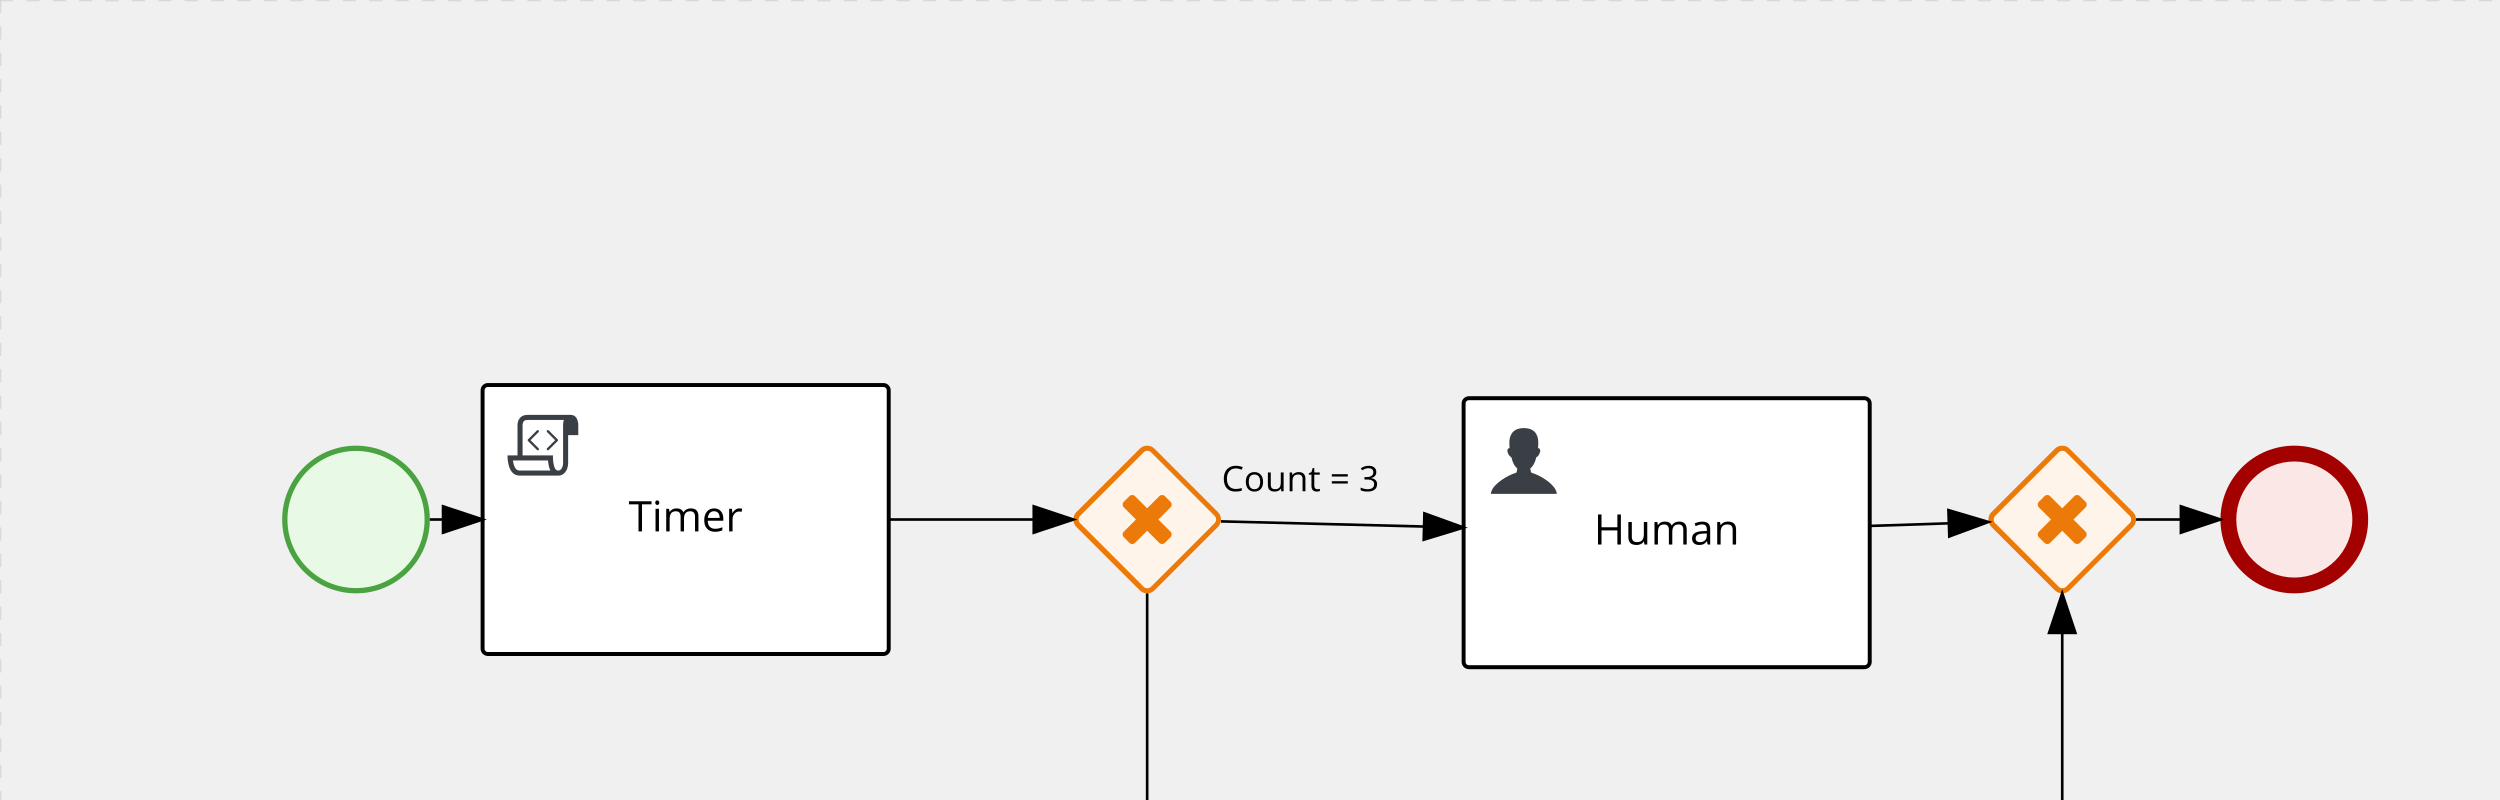
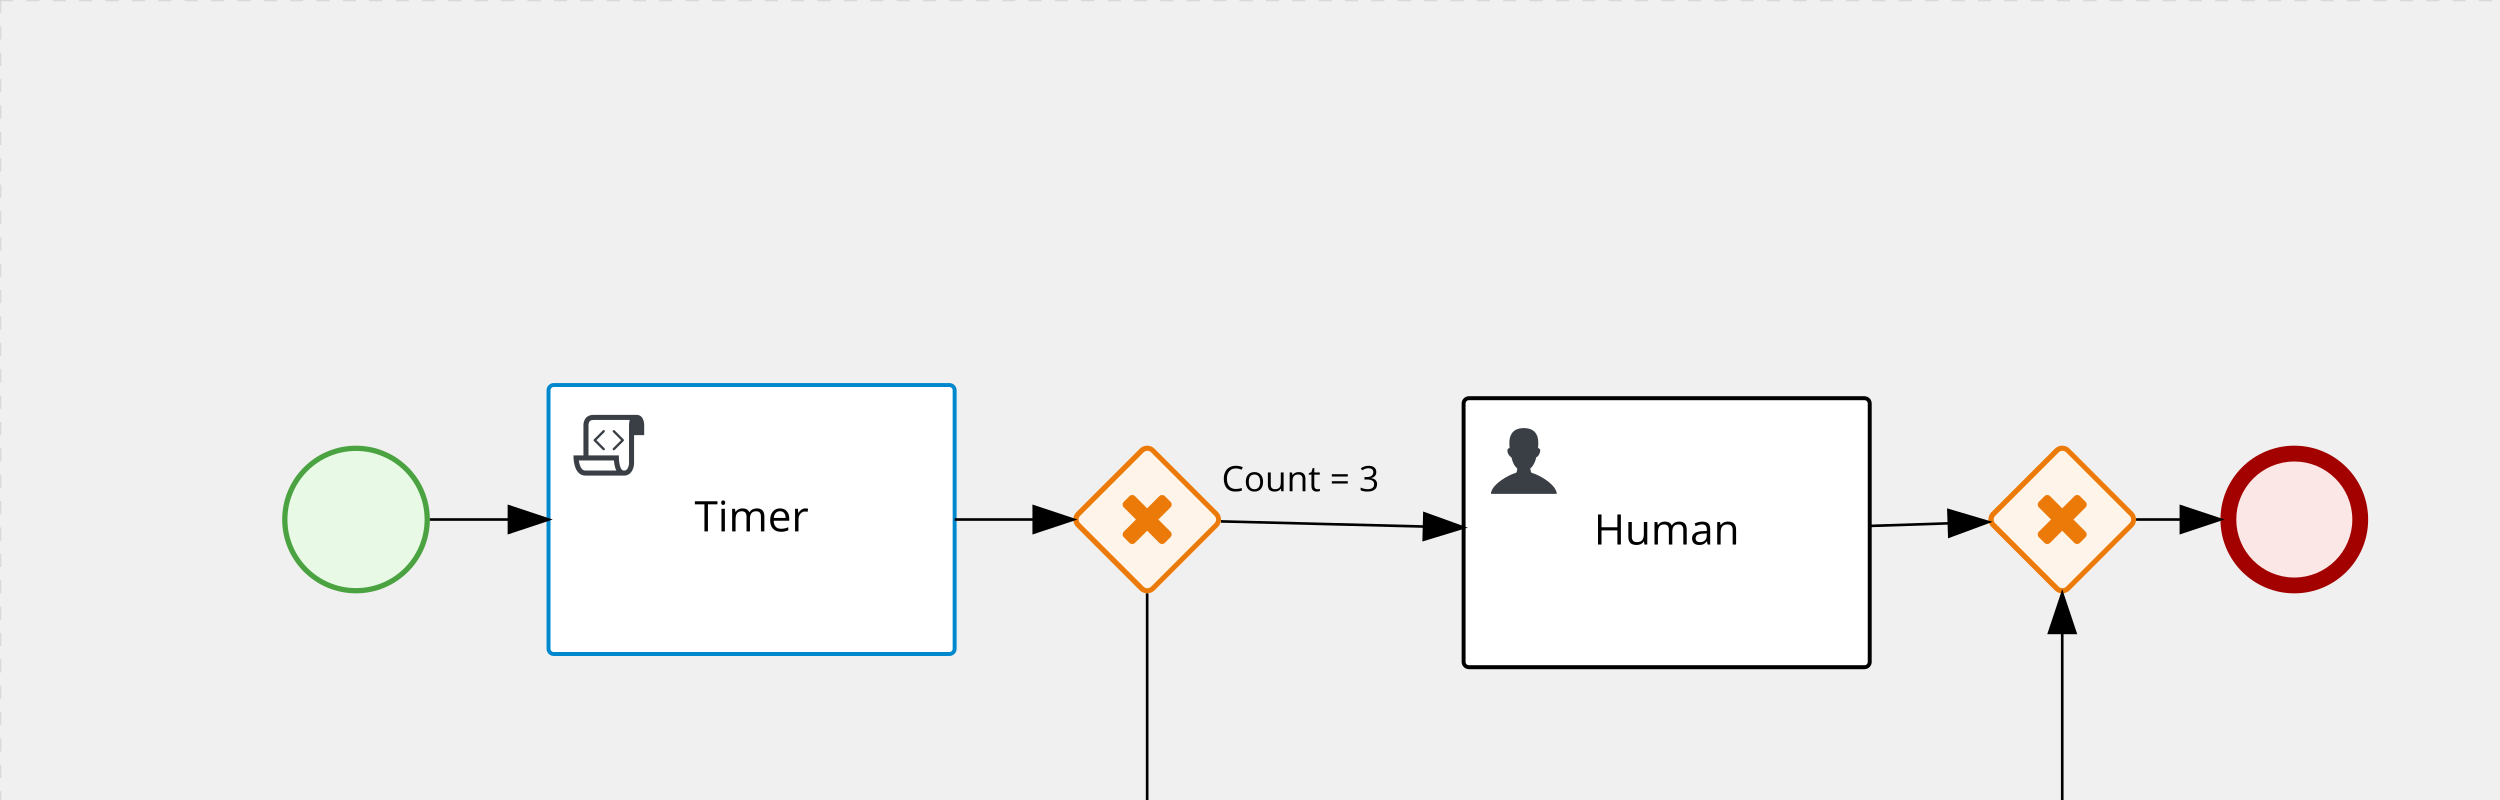
<svg xmlns="http://www.w3.org/2000/svg" version="1.1" width="948" height="303" viewBox="0 0 948 303">
  <defs />
  <g transform="matrix(1,0,0,1,0,0)">
    <g>
      <g>
        <g>
          <path fill="none" stroke="#d3d3d3" paint-order="fill stroke markers" d=" M 0 0 L 1200 0" stroke-miterlimit="10" stroke-opacity="0.8" stroke-dasharray="5" />
        </g>
        <g>
          <path fill="none" stroke="#d3d3d3" paint-order="fill stroke markers" d=" M 0 0 L 0 800" stroke-miterlimit="10" stroke-opacity="0.8" stroke-dasharray="5" />
        </g>
      </g>
      <g id="_0A4D916E-B444-44D3-A7B4-981F51C3AFCB" bpmn2nodeid="_0A4D916E-B444-44D3-A7B4-981F51C3AFCB" transform="matrix(1,0,0,1,842,169)">
        <g>
          <path fill="none" stroke="none" />
        </g>
        <g transform="matrix(0.125,0,0,0.125,0,0)">
          <g transform="matrix(1,0,0,1,0,0)">
            <path fill="#fce7e7" stroke="none" id="_0A4D916E-B444-44D3-A7B4-981F51C3AFCB?shapeType=BACKGROUND" paint-order="stroke fill markers" d=" M 0 0 M 444 224 C 444 263.9 434.2 300.8 414.4 334.5 C 394.7 368.2 368 394.9 334.4 414.5 C 300.8 434.1 263.9 444 224 444 C 184.1 444 147.2 434.2 113.5 414.4 C 79.8 394.7 53.1 368 33.5 334.4 C 13.9 300.8 4 263.9 4 224 C 4 184.1 13.8 147.2 33.6 113.5 C 53.4 79.8 80.1 53.1 113.6 33.5 C 147.1 13.9 184.1 4 224 4 C 263.9 4 300.8 13.8 334.5 33.6 C 368.2 53.4 394.9 80.1 414.5 113.6 C 434.1 147.1 444 184.1 444 224 Z" />
          </g>
          <g>
            <g transform="matrix(1,0,0,1,0,0)">
              <g transform="matrix(1,0,0,1,0,0)">
                <path fill="rgb(163,0,0)" stroke="none" id="_0A4D916E-B444-44D3-A7B4-981F51C3AFCB?shapeType=BORDER&amp;renderType=FILL" paint-order="stroke fill markers" d=" M 0 0 M 224 0 C 100.3 0 0 100.3 0 224 C 0 347.7 100.3 448 224 448 C 347.7 448 448 347.7 448 224 C 448 100.3 347.7 0 224 0 Z M 0 0 M 224 400 C 126.8 400 48 321.2 48 224 C 48 126.8 126.8 48 224 48 C 321.2 48 400 126.8 400 224 C 400 321.2 321.2 400 224 400 Z" />
              </g>
            </g>
          </g>
        </g>
        <g transform="matrix(1,0,0,1,28,61)" />
      </g>
      <g transform="matrix(1,0,0,1,842,169)" />
      <g id="_C8AF766C-37F9-466F-9A3F-6CB3F69DD10C" bpmn2nodeid="_C8AF766C-37F9-466F-9A3F-6CB3F69DD10C" transform="matrix(1,0,0,1,754,169)">
        <g>
          <path fill="none" stroke="none" />
        </g>
        <g transform="matrix(0.125,0,0,0.125,0,0)">
          <g transform="matrix(1,0,0,1,0,0)">
            <path fill="#fef4ea" stroke="none" id="_C8AF766C-37F9-466F-9A3F-6CB3F69DD10C?shapeType=BACKGROUND" paint-order="stroke fill markers" d=" M 0 0 M 224.4 4.3 C 216.4 4.3 208.4 7.3 202.3 13.4 L 13.5 202.2 C 1.3 214.4 1.3 234.2 13.5 246.4 L 202.2 435.1 C 208.3 441.2 216.4 444.2 224.3 444.2 C 232.2 444.2 240.3 441.2 246.4 435.1 L 435.1 246.4 C 447.3 234.2 447.3 214.4 435.1 202.2 L 246.5 13.4 C 240.4 7.3 232.4 4.3 224.4 4.3 L 224.4 4.3 Z" />
          </g>
          <g>
            <g transform="matrix(1,0,0,1,0,0)">
              <g transform="matrix(1,0,0,1,0,0)">
                <path fill="rgb(236,122,8)" stroke="none" id="_C8AF766C-37F9-466F-9A3F-6CB3F69DD10C?shapeType=BORDER&amp;renderType=FILL" paint-order="stroke fill markers" d=" M 0 0 M 20.8 212.7 L 213.3 20.2 C 219.6 13.9 229.7 13.9 235.9 20.2 L 428.4 212.7 C 434.7 219 434.7 229.1 428.4 235.3 L 235.9 427.8 C 229.6 434.1 219.5 434.1 213.3 427.8 L 20.8 235.3 C 14.5 229.1 14.5 218.9 20.8 212.7 L 20.8 212.7 Z M 0 0 M 0 224 C 0 232.1 3.1 240.3 9.3 246.5 L 201.5 438.7 C 213.9 451.1 234.1 451.1 246.5 438.7 L 438.7 246.5 C 444.9 240.3 448 232.1 448 224 C 448 215.9 444.9 207.7 438.7 201.5 L 246.5 9.3 C 234.1 -3.1 213.9 -3.1 201.5 9.3 L 9.3 201.5 C 3.1 207.7 0 215.9 0 224 L 0 224 Z" />
              </g>
            </g>
          </g>
          <g>
            <g transform="matrix(1,0,0,1,0,0)">
              <g transform="matrix(1,0,0,1,0,0)">
                <path fill="#ec7a08" stroke="none" id="_C8AF766C-37F9-466F-9A3F-6CB3F69DD10Cundefined" paint-order="stroke fill markers" d=" M 0 0 M 298.2 269.2 C 298.2 272.6 297.1 275.3 294.7 277.7 L 277.7 294.7 C 275.3 297.1 272.6 298.2 269.2 298.2 C 265.8 298.2 263.1 297.1 260.7 294.7 L 224 258 L 187.2 294.8 C 184.8 297.2 182.1 298.3 178.7 298.3 C 175.3 298.3 172.6 297.2 170.2 294.8 L 153.2 277.8 C 150.8 275.4 149.7 272.7 149.7 269.3 C 149.7 265.9 150.8 263.2 153.2 260.8 L 190 224 L 153.2 187.2 C 150.8 184.8 149.7 182 149.7 178.7 C 149.7 175.3 150.8 172.5 153.2 170.2 L 170.2 153.2 C 172.6 150.8 175.3 149.7 178.7 149.7 C 182.1 149.7 184.8 150.8 187.2 153.2 L 224 190 L 260.8 153.2 C 263.2 150.8 265.9 149.7 269.3 149.7 C 272.7 149.7 275.4 150.8 277.8 153.2 L 294.8 170.2 C 297.2 172.5 298.3 175.3 298.3 178.7 C 298.3 182 297.2 184.8 294.8 187.2 L 258 224 L 294.8 260.8 C 297.1 263.1 298.2 265.9 298.2 269.2 Z" />
              </g>
            </g>
          </g>
        </g>
        <g transform="matrix(1,0,0,1,28,61)" />
      </g>
      <g id="_563275F6-727F-44EB-A62C-A6BB613443BA" bpmn2nodeid="_563275F6-727F-44EB-A62C-A6BB613443BA">
        <g>
          <path fill="none" stroke="rgb(0,0,0)" paint-order="fill stroke markers" d=" M 810 197 L 827 197" stroke-miterlimit="10" stroke-dasharray="" />
        </g>
        <g transform="matrix(1,0,0,1,810,197)" />
        <g transform="matrix(6.123233995736766e-17,1,-1,6.123233995736766e-17,842,192)">
          <path fill="rgb(0,0,0)" stroke="rgb(0,0,0)" paint-order="fill stroke markers" d=" M 10 15 L 0 15 L 5 0 Z" stroke-miterlimit="10" stroke-dasharray="" />
        </g>
        <g transform="matrix(1,0,0,1,810,187)" />
      </g>
      <g transform="matrix(1,0,0,1,754,169)" />
      <g id="_E299A30B-6C6D-4E5D-A2A0-FEDC095C436D" bpmn2nodeid="_E299A30B-6C6D-4E5D-A2A0-FEDC095C436D" transform="matrix(1,0,0,1,107,169)">
        <g>
          <path fill="none" stroke="none" />
        </g>
        <g transform="matrix(0.125,0,0,0.125,0,0)">
          <g transform="matrix(1,0,0,1,0,0)">
            <path fill="#e8fae6" stroke="none" id="_E299A30B-6C6D-4E5D-A2A0-FEDC095C436D?shapeType=BACKGROUND" paint-order="stroke fill markers" d=" M 0 0 M 444 224 C 444 263.9 434.2 300.8 414.4 334.5 C 394.7 368.2 368 394.9 334.4 414.5 C 300.8 434.1 263.9 444 224 444 C 184.1 444 147.2 434.2 113.5 414.4 C 79.8 394.7 53.1 368 33.5 334.4 C 13.9 300.8 4 263.9 4 224 C 4 184.1 13.8 147.2 33.6 113.5 C 53.4 79.8 80.1 53.1 113.6 33.5 C 147.1 13.9 184.1 4 224 4 C 263.9 4 300.8 13.8 334.5 33.6 C 368.2 53.4 394.9 80.1 414.5 113.6 C 434.1 147.1 444 184.1 444 224 Z" />
          </g>
          <g>
            <g transform="matrix(1,0,0,1,0,0)">
              <g transform="matrix(1,0,0,1,0,0)">
                <path fill="rgb(74,162,65)" stroke="none" id="_E299A30B-6C6D-4E5D-A2A0-FEDC095C436D?shapeType=BORDER&amp;renderType=FILL" paint-order="stroke fill markers" d=" M 0 0 M 224 0 C 100.3 0 0 100.3 0 224 C 0 347.7 100.3 448 224 448 C 347.7 448 448 347.7 448 224 C 448 100.3 347.7 0 224 0 Z M 0 0 M 224 432 C 109.1 432 16 338.9 16 224 C 16 109.1 109.1 16 224 16 C 338.9 16 432 109.1 432 224 C 432 338.9 338.9 432 224 432 Z" />
              </g>
            </g>
          </g>
        </g>
        <g transform="matrix(1,0,0,1,28,61)" />
      </g>
      <g transform="matrix(1,0,0,1,107,169)" />
-       <g id="_4B830A83-3BA5-4A3C-B247-E1B0C2E3FE20" bpmn2nodeid="_4B830A83-3BA5-4A3C-B247-E1B0C2E3FE20" transform="matrix(1,0,0,1,183,146)">
-         <g>
-           <path fill="none" stroke="none" />
-         </g>
-         <g transform="matrix(1,0,0,1,0,0)">
-           <path fill="#ffffff" stroke="none" id="_4B830A83-3BA5-4A3C-B247-E1B0C2E3FE20?shapeType=BACKGROUND" paint-order="stroke fill markers" d=" M 2 0 L 152 0 L 152 0 A 2 2 0 0 1 154 2 L 154 100 L 154 100 A 2 2 0 0 1 152 102 L 2 102 L 2 102 A 2 2 0 0 1 0 100 L 0 2 L 0 2 A 2 2 0 0 1 2 0 Z" />
-         </g>
-         <g transform="matrix(1,0,0,1,0,0)">
-           <path fill="none" stroke="rgb(0,0,0)" id="_4B830A83-3BA5-4A3C-B247-E1B0C2E3FE20?shapeType=BORDER&amp;renderType=STROKE" paint-order="fill stroke markers" d=" M 2 0 L 152 0 L 152 0 A 2 2 0 0 1 154 2 L 154 100 L 154 100 A 2 2 0 0 1 152 102 L 2 102 L 2 102 A 2 2 0 0 1 0 100 L 0 2 L 0 2 A 2 2 0 0 1 2 0 Z" stroke-miterlimit="10" stroke-width="1.5" stroke-dasharray="" />
-         </g>
-         <g>
-           <g transform="matrix(0.06,0,0,0.06,9.4,9.4)">
-             <g transform="matrix(1,0,0,1,0,0)">
-               <path fill="#393f44" stroke="none" id="_4B830A83-3BA5-4A3C-B247-E1B0C2E3FE20undefined" paint-order="stroke fill markers" d=" M 0 0 M 197.3 130.2 C 194.4 127.3 189.6 127.3 186.7 130.2 L 130.2 186.7 C 127.3 189.6 127.3 194.4 130.2 197.3 L 186.7 253.8 C 188.1 255.3 190.1 256 192 256 C 193.9 256 195.9 255.3 197.3 253.7 C 200.2 250.8 200.2 246 197.3 243.1 L 146.2 192 L 197.3 140.8 C 200.2 137.9 200.2 133.1 197.3 130.2 Z" />
-             </g>
-             <g transform="matrix(1,0,0,1,0,0)">
-               <path fill="#393f44" stroke="none" id="_4B830A83-3BA5-4A3C-B247-E1B0C2E3FE20undefined" paint-order="stroke fill markers" d=" M 0 0 M 261.3 130.2 C 258.4 127.3 253.6 127.3 250.7 130.2 C 247.8 133.1 247.8 137.9 250.7 140.8 L 301.8 191.9 L 250.7 243 C 247.8 245.9 247.8 250.7 250.7 253.6 C 252.1 255.3 254.1 256 256 256 C 257.9 256 259.9 255.3 261.3 253.8 L 317.8 197.3 C 320.7 194.4 320.7 189.6 317.8 186.7 L 261.3 130.2 Z" />
-             </g>
-             <g transform="matrix(1,0,0,1,0,0)">
-               <path fill="#393f44" stroke="none" id="_4B830A83-3BA5-4A3C-B247-E1B0C2E3FE20undefined" paint-order="stroke fill markers" d=" M 0 0 M 400 32 C 400 32 152.8 32 128 32 C 62 32 64 96 64 96 L 64 288 L 1 288 C 1 288 -4 416 78 416 L 320 416 C 368 416 384 368 384 336 C 384 314.2 384 224.4 384 160 L 448 160 L 448 96 C 448 96 449 32 400 32 Z M 0 0 M 78 383.9 C 68.5 383.9 61.6 381.1 55.5 374.9 C 43.4 362.4 37.5 339.6 34.9 320 L 256.9 320 C 257.1 322.7 257.3 325.4 257.6 328.2 C 260 351.6 264.7 370.1 271.9 383.9 L 78 383.9 L 78 383.9 Z M 0 0 M 352 336 C 352 345.9 349.6 360.3 342.9 371 C 337.2 380.1 330.4 384 320 384 C 285 384 288 288 288 288 L 96 288 L 96 96 L 96 95.9 L 96 95.1 C 96 90.6 97.6 78.3 104.7 71.2 C 106.5 69.4 111.9 64 128 64 L 356.5 64 C 354.4 72.8 352.8 81.8 352.2 89.9 C 352.2 90.5 352.1 91.1 352.1 91.7 C 352.1 92 352.1 92.3 352.1 92.6 C 352 94.8 352 96 352 96 L 352 160 L 352 336 Z" />
-             </g>
-           </g>
-         </g>
-         <g transform="matrix(1,0,0,1,55.35547,43.5)">
-           <text fill="#000000" stroke="none" font-family="Open Sans" font-size="12pt" font-style="normal" font-weight="normal" text-decoration="normal" x="21.645" y="12" text-anchor="middle" dominant-baseline="alphabetic">Timer</text>
-         </g>
-       </g>
-       <g id="_F40A61C0-8D17-41C1-94B7-A3AEB51B61C3" bpmn2nodeid="_F40A61C0-8D17-41C1-94B7-A3AEB51B61C3">
-         <g>
-           <path fill="none" stroke="#000000" paint-order="fill stroke markers" d=" M 163 197 L 168 197" stroke-miterlimit="10" stroke-dasharray="" />
-         </g>
-         <g transform="matrix(1,0,0,1,163,197)" />
-         <g transform="matrix(6.123233995736766e-17,1,-1,6.123233995736766e-17,183,192)">
-           <path fill="#000000" stroke="#000000" paint-order="fill stroke markers" d=" M 10 15 L 0 15 L 5 0 Z" stroke-miterlimit="10" stroke-dasharray="" />
-         </g>
-         <g transform="matrix(1,0,0,1,163,187)" />
-       </g>
      <g id="_167C8808-A84B-4958-8021-0FD3763A5BA5" bpmn2nodeid="_167C8808-A84B-4958-8021-0FD3763A5BA5" transform="matrix(1,0,0,1,407,169)">
        <g>
          <path fill="none" stroke="none" />
        </g>
        <g transform="matrix(0.125,0,0,0.125,0,0)">
          <g transform="matrix(1,0,0,1,0,0)">
            <path fill="#fef4ea" stroke="none" id="_167C8808-A84B-4958-8021-0FD3763A5BA5?shapeType=BACKGROUND" paint-order="stroke fill markers" d=" M 0 0 M 224.4 4.3 C 216.4 4.3 208.4 7.3 202.3 13.4 L 13.5 202.2 C 1.3 214.4 1.3 234.2 13.5 246.4 L 202.2 435.1 C 208.3 441.2 216.4 444.2 224.3 444.2 C 232.2 444.2 240.3 441.2 246.4 435.1 L 435.1 246.4 C 447.3 234.2 447.3 214.4 435.1 202.2 L 246.5 13.4 C 240.4 7.3 232.4 4.3 224.4 4.3 L 224.4 4.3 Z" />
          </g>
          <g>
            <g transform="matrix(1,0,0,1,0,0)">
              <g transform="matrix(1,0,0,1,0,0)">
                <path fill="rgb(236,122,8)" stroke="none" id="_167C8808-A84B-4958-8021-0FD3763A5BA5?shapeType=BORDER&amp;renderType=FILL" paint-order="stroke fill markers" d=" M 0 0 M 20.8 212.7 L 213.3 20.2 C 219.6 13.9 229.7 13.9 235.9 20.2 L 428.4 212.7 C 434.7 219 434.7 229.1 428.4 235.3 L 235.9 427.8 C 229.6 434.1 219.5 434.1 213.3 427.8 L 20.8 235.3 C 14.5 229.1 14.5 218.9 20.8 212.7 L 20.8 212.7 Z M 0 0 M 0 224 C 0 232.1 3.1 240.3 9.3 246.5 L 201.5 438.7 C 213.9 451.1 234.1 451.1 246.5 438.7 L 438.7 246.5 C 444.9 240.3 448 232.1 448 224 C 448 215.9 444.9 207.7 438.7 201.5 L 246.5 9.3 C 234.1 -3.1 213.9 -3.1 201.5 9.3 L 9.3 201.5 C 3.1 207.7 0 215.9 0 224 L 0 224 Z" />
              </g>
            </g>
          </g>
          <g>
            <g transform="matrix(1,0,0,1,0,0)">
              <g transform="matrix(1,0,0,1,0,0)">
                <path fill="#ec7a08" stroke="none" id="_167C8808-A84B-4958-8021-0FD3763A5BA5undefined" paint-order="stroke fill markers" d=" M 0 0 M 298.2 269.2 C 298.2 272.6 297.1 275.3 294.7 277.7 L 277.7 294.7 C 275.3 297.1 272.6 298.2 269.2 298.2 C 265.8 298.2 263.1 297.1 260.7 294.7 L 224 258 L 187.2 294.8 C 184.8 297.2 182.1 298.3 178.7 298.3 C 175.3 298.3 172.6 297.2 170.2 294.8 L 153.2 277.8 C 150.8 275.4 149.7 272.7 149.7 269.3 C 149.7 265.9 150.8 263.2 153.2 260.8 L 190 224 L 153.2 187.2 C 150.8 184.8 149.7 182 149.7 178.7 C 149.7 175.3 150.8 172.5 153.2 170.2 L 170.2 153.2 C 172.6 150.8 175.3 149.7 178.7 149.7 C 182.1 149.7 184.8 150.8 187.2 153.2 L 224 190 L 260.8 153.2 C 263.2 150.8 265.9 149.7 269.3 149.7 C 272.7 149.7 275.4 150.8 277.8 153.2 L 294.8 170.2 C 297.2 172.5 298.3 175.3 298.3 178.7 C 298.3 182 297.2 184.8 294.8 187.2 L 258 224 L 294.8 260.8 C 297.1 263.1 298.2 265.9 298.2 269.2 Z" />
              </g>
            </g>
          </g>
        </g>
        <g transform="matrix(1,0,0,1,28,61)" />
      </g>
-       <g id="_55D6E824-7419-4A8D-B3CB-F5CDE934791C" bpmn2nodeid="_55D6E824-7419-4A8D-B3CB-F5CDE934791C">
-         <g>
-           <path fill="none" stroke="rgb(0,0,0)" paint-order="fill stroke markers" d=" M 337 197 L 392 197" stroke-miterlimit="10" stroke-dasharray="" />
-         </g>
-         <g transform="matrix(1,0,0,1,337,197)" />
-         <g transform="matrix(6.123233995736766e-17,1,-1,6.123233995736766e-17,407,192)">
-           <path fill="rgb(0,0,0)" stroke="rgb(0,0,0)" paint-order="fill stroke markers" d=" M 10 15 L 0 15 L 5 0 Z" stroke-miterlimit="10" stroke-dasharray="" />
-         </g>
-         <g transform="matrix(1,0,0,1,337,187)" />
-       </g>
      <g transform="matrix(1,0,0,1,407,169)" />
-       <g transform="matrix(1,0,0,1,183,146)" />
      <g id="_E3FE05A1-B1CD-47E3-BD91-8BB49B74353B" bpmn2nodeid="_E3FE05A1-B1CD-47E3-BD91-8BB49B74353B">
        <g>
          <path fill="none" stroke="rgb(0,0,0)" paint-order="fill stroke markers" d=" M 435 225 L 435 344 L 782 344 L 782 240" stroke-miterlimit="10" stroke-dasharray="" />
        </g>
        <g transform="matrix(1,0,0,1,435,225)" />
        <g transform="matrix(1,0,0,1,777,225)">
          <path fill="rgb(0,0,0)" stroke="rgb(0,0,0)" paint-order="fill stroke markers" d=" M 10 15 L 0 15 L 5 0 Z" stroke-miterlimit="10" stroke-dasharray="" />
        </g>
        <g transform="matrix(1,0,0,1,445,284.5)" />
      </g>
      <g id="_B8E0E822-66BF-480A-8F2B-CA2A947E7D24" bpmn2nodeid="_B8E0E822-66BF-480A-8F2B-CA2A947E7D24" transform="matrix(1,0,0,1,555,151)">
        <g>
          <path fill="none" stroke="none" />
        </g>
        <g transform="matrix(1,0,0,1,0,0)">
          <path fill="#ffffff" stroke="none" id="_B8E0E822-66BF-480A-8F2B-CA2A947E7D24?shapeType=BACKGROUND" paint-order="stroke fill markers" d=" M 2 0 L 152 0 L 152 0 A 2 2 0 0 1 154 2 L 154 100 L 154 100 A 2 2 0 0 1 152 102 L 2 102 L 2 102 A 2 2 0 0 1 0 100 L 0 2 L 0 2 A 2 2 0 0 1 2 0 Z" />
        </g>
        <g transform="matrix(1,0,0,1,0,0)">
          <path fill="none" stroke="rgb(0,0,0)" id="_B8E0E822-66BF-480A-8F2B-CA2A947E7D24?shapeType=BORDER&amp;renderType=STROKE" paint-order="fill stroke markers" d=" M 2 0 L 152 0 L 152 0 A 2 2 0 0 1 154 2 L 154 100 L 154 100 A 2 2 0 0 1 152 102 L 2 102 L 2 102 A 2 2 0 0 1 0 100 L 0 2 L 0 2 A 2 2 0 0 1 2 0 Z" stroke-miterlimit="10" stroke-width="1.5" stroke-dasharray="" />
        </g>
        <g>
          <g transform="matrix(0.06,0,0,0.06,9.4,9.4)">
            <g transform="matrix(1,0,0,1,0,0)">
              <path fill="#393f44" stroke="none" id="_B8E0E822-66BF-480A-8F2B-CA2A947E7D24undefined" paint-order="stroke fill markers" d=" M 0 0 M 16 445.21 C 16 440.869 18.784 431.129 22.001 424.217 C 35.768 394.64 77.283 359.28 129 333.084 C 144.516 325.224 157.347 319.964 167.807 317.174 C 171.932 316.074 175.729 314.414 176.525 313.363 C 178.894 310.234 180.914 302.908 181.727 294.5 L 182.5 286.5 L 178.507 283.455 C 166.303 274.146 154.284 251.678 148.04 226.5 C 145.611 216.707 145.056 215.462 142.984 215.158 C 141.703 214.97 138.083 212.243 134.939 209.099 C 123.233 197.393 116.891 177.376 121.44 166.49 C 123.002 162.751 128.155 159.01 131.75 159.004 C 134.448 159 134.471 158.603 132.914 138.788 C 130.927 113.496 134.279 92.265 143.132 74.076 C 152.232 55.38 167.569 42.882 189.049 36.66 C 210.203 30.532 237.797 30.532 258.951 36.66 C 300.042 48.563 318.958 83.806 314.955 141 C 314.32 150.075 313.624 157.788 313.409 158.14 C 313.194 158.493 314.575 159.073 316.479 159.43 C 328.929 161.766 330.986 177.018 321.496 196.621 C 316.903 206.109 309.357 214.508 304.817 215.185 C 303.023 215.453 302.293 217.146 299.943 226.5 C 296.659 239.567 294.474 245.305 287.948 257.995 C 282.491 268.606 273.035 281.109 268.108 284.229 L 264.871 286.278 L 265.518 292.889 C 266.345 301.33 268.639 309.871 270.877 312.837 C 272.067 314.415 275.002 315.79 280.063 317.139 C 291.069 320.075 303.617 325.274 321 334.102 C 369.815 358.891 410.848 393.758 425.032 422.5 C 429.07 430.682 432 440.232 432 445.21 L 432 448 L 224 448 L 16 448 L 16 445.21 Z" />
            </g>
          </g>
        </g>
        <g transform="matrix(1,0,0,1,4.04,13.68)">
          <g transform="matrix(0.04,0,0,0.04,63.36,69.12)">
            <g transform="matrix(1,0,0,1,0,0)">
              <path fill="none" stroke="none" />
            </g>
            <g transform="matrix(1,0,0,1,0,0)">
              <path fill="none" stroke="none" />
            </g>
          </g>
        </g>
        <g transform="matrix(1,0,0,1,49.38672,43.5)">
          <text fill="#000000" stroke="none" font-family="Open Sans" font-size="12pt" font-style="normal" font-weight="normal" text-decoration="normal" x="27.613" y="12" text-anchor="middle" dominant-baseline="alphabetic">Human</text>
        </g>
      </g>
      <g id="_DB83BBC9-C929-4D06-A0F1-E37E209A4AD9" bpmn2nodeid="_DB83BBC9-C929-4D06-A0F1-E37E209A4AD9">
        <g>
          <path fill="none" stroke="rgb(0,0,0)" paint-order="fill stroke markers" d=" M 463 197.711 L 540.005 199.665" stroke-miterlimit="10" stroke-dasharray="" />
        </g>
        <g transform="matrix(1,0,0,1,463,197.7107)" />
        <g transform="matrix(-0.02537254,0.9996781,-0.9996781,-0.02537254,555.1269,195.0473)">
          <path fill="rgb(0,0,0)" stroke="rgb(0,0,0)" paint-order="fill stroke markers" d=" M 10 15 L 0 15 L 5 0 Z" stroke-miterlimit="10" stroke-dasharray="" />
        </g>
        <g transform="matrix(1,0,0,1,463.2537,175.8814)">
          <text fill="#000000" stroke="none" font-family="Open Sans" font-size="10pt" font-style="normal" font-weight="normal" text-decoration="normal" x="0" y="10.4" text-anchor="start" dominant-baseline="alphabetic">Count = 3         </text>
        </g>
      </g>
      <g id="_188D5463-7485-4CF5-9752-A8949E19B811" bpmn2nodeid="_188D5463-7485-4CF5-9752-A8949E19B811">
        <g>
          <path fill="none" stroke="#000000" paint-order="fill stroke markers" d=" M 709 199.433 L 739.008 198.433" stroke-miterlimit="10" stroke-dasharray="" />
        </g>
        <g transform="matrix(1,0,0,1,709,199.4333)" />
        <g transform="matrix(0.03331444,0.9994449,-0.9994449,0.03331444,753.8334,192.9361)">
          <path fill="#000000" stroke="#000000" paint-order="fill stroke markers" d=" M 10 15 L 0 15 L 5 0 Z" stroke-miterlimit="10" stroke-dasharray="" />
        </g>
        <g transform="matrix(1,0,0,1,709.3331,188.6889)" />
      </g>
      <g transform="matrix(1,0,0,1,555,151)" />
+       <g id="_4B830A83-3BA5-4A3C-B247-E1B0C2E3FE20" bpmn2nodeid="_4B830A83-3BA5-4A3C-B247-E1B0C2E3FE20" transform="matrix(1,0,0,1,208,146)">
+         <g>
+           <path fill="none" stroke="none" />
+         </g>
+         <g transform="matrix(1,0,0,1,0,0)">
+           <path fill="#ffffff" stroke="none" id="_4B830A83-3BA5-4A3C-B247-E1B0C2E3FE20?shapeType=BACKGROUND" paint-order="stroke fill markers" d=" M 2 0 L 152 0 L 152 0 A 2 2 0 0 1 154 2 L 154 100 L 154 100 A 2 2 0 0 1 152 102 L 2 102 L 2 102 A 2 2 0 0 1 0 100 L 0 2 L 0 2 A 2 2 0 0 1 2 0 Z" />
+         </g>
+         <g transform="matrix(1,0,0,1,0,0)">
+           <path fill="none" stroke="rgb(0,136,206)" id="_4B830A83-3BA5-4A3C-B247-E1B0C2E3FE20?shapeType=BORDER&amp;renderType=STROKE" paint-order="fill stroke markers" d=" M 2 0 L 152 0 L 152 0 A 2 2 0 0 1 154 2 L 154 100 L 154 100 A 2 2 0 0 1 152 102 L 2 102 L 2 102 A 2 2 0 0 1 0 100 L 0 2 L 0 2 A 2 2 0 0 1 2 0 Z" stroke-miterlimit="10" stroke-width="1.5" stroke-dasharray="" />
+         </g>
+         <g>
+           <g transform="matrix(0.06,0,0,0.06,9.4,9.4)">
+             <g transform="matrix(1,0,0,1,0,0)">
+               <path fill="#393f44" stroke="none" id="_4B830A83-3BA5-4A3C-B247-E1B0C2E3FE20undefined" paint-order="stroke fill markers" d=" M 0 0 M 197.3 130.2 C 194.4 127.3 189.6 127.3 186.7 130.2 L 130.2 186.7 C 127.3 189.6 127.3 194.4 130.2 197.3 L 186.7 253.8 C 188.1 255.3 190.1 256 192 256 C 193.9 256 195.9 255.3 197.3 253.7 C 200.2 250.8 200.2 246 197.3 243.1 L 146.2 192 L 197.3 140.8 C 200.2 137.9 200.2 133.1 197.3 130.2 Z" />
+             </g>
+             <g transform="matrix(1,0,0,1,0,0)">
+               <path fill="#393f44" stroke="none" id="_4B830A83-3BA5-4A3C-B247-E1B0C2E3FE20undefined" paint-order="stroke fill markers" d=" M 0 0 M 261.3 130.2 C 258.4 127.3 253.6 127.3 250.7 130.2 C 247.8 133.1 247.8 137.9 250.7 140.8 L 301.8 191.9 L 250.7 243 C 247.8 245.9 247.8 250.7 250.7 253.6 C 252.1 255.3 254.1 256 256 256 C 257.9 256 259.9 255.3 261.3 253.8 L 317.8 197.3 C 320.7 194.4 320.7 189.6 317.8 186.7 L 261.3 130.2 Z" />
+             </g>
+             <g transform="matrix(1,0,0,1,0,0)">
+               <path fill="#393f44" stroke="none" id="_4B830A83-3BA5-4A3C-B247-E1B0C2E3FE20undefined" paint-order="stroke fill markers" d=" M 0 0 M 400 32 C 400 32 152.8 32 128 32 C 62 32 64 96 64 96 L 64 288 L 1 288 C 1 288 -4 416 78 416 L 320 416 C 368 416 384 368 384 336 C 384 314.2 384 224.4 384 160 L 448 160 L 448 96 C 448 96 449 32 400 32 Z M 0 0 M 78 383.9 C 68.5 383.9 61.6 381.1 55.5 374.9 C 43.4 362.4 37.5 339.6 34.9 320 L 256.9 320 C 257.1 322.7 257.3 325.4 257.6 328.2 C 260 351.6 264.7 370.1 271.9 383.9 L 78 383.9 L 78 383.9 Z M 0 0 M 352 336 C 352 345.9 349.6 360.3 342.9 371 C 337.2 380.1 330.4 384 320 384 C 285 384 288 288 288 288 L 96 288 L 96 96 L 96 95.9 L 96 95.1 C 96 90.6 97.6 78.3 104.7 71.2 C 106.5 69.4 111.9 64 128 64 L 356.5 64 C 354.4 72.8 352.8 81.8 352.2 89.9 C 352.2 90.5 352.1 91.1 352.1 91.7 C 352.1 92 352.1 92.3 352.1 92.6 C 352 94.8 352 96 352 96 L 352 160 L 352 336 Z" />
+             </g>
+           </g>
+         </g>
+         <g transform="matrix(1,0,0,1,55.35547,43.5)">
+           <text fill="#000000" stroke="none" font-family="Open Sans" font-size="12pt" font-style="normal" font-weight="normal" text-decoration="normal" x="21.645" y="12" text-anchor="middle" dominant-baseline="alphabetic">Timer</text>
+         </g>
+       </g>
+       <g id="_F40A61C0-8D17-41C1-94B7-A3AEB51B61C3" bpmn2nodeid="_F40A61C0-8D17-41C1-94B7-A3AEB51B61C3">
+         <g>
+           <path fill="none" stroke="#000000" paint-order="fill stroke markers" d=" M 163 197 L 193 197" stroke-miterlimit="10" stroke-dasharray="" />
+         </g>
+         <g transform="matrix(1,0,0,1,163,197)" />
+         <g transform="matrix(6.123233995736766e-17,1,-1,6.123233995736766e-17,208,192)">
+           <path fill="#000000" stroke="#000000" paint-order="fill stroke markers" d=" M 10 15 L 0 15 L 5 0 Z" stroke-miterlimit="10" stroke-dasharray="" />
+         </g>
+         <g transform="matrix(1,0,0,1,163,187)" />
+       </g>
+       <g id="_55D6E824-7419-4A8D-B3CB-F5CDE934791C" bpmn2nodeid="_55D6E824-7419-4A8D-B3CB-F5CDE934791C">
+         <g>
+           <path fill="none" stroke="rgb(0,0,0)" paint-order="fill stroke markers" d=" M 362 197 L 392 197" stroke-miterlimit="10" stroke-dasharray="" />
+         </g>
+         <g transform="matrix(1,0,0,1,362,197)" />
+         <g transform="matrix(6.123233995736766e-17,1,-1,6.123233995736766e-17,407,192)">
+           <path fill="rgb(0,0,0)" stroke="rgb(0,0,0)" paint-order="fill stroke markers" d=" M 10 15 L 0 15 L 5 0 Z" stroke-miterlimit="10" stroke-dasharray="" />
+         </g>
+         <g transform="matrix(1,0,0,1,362,187)" />
+       </g>
+       <g transform="matrix(1,0,0,1,208,146)" />
    </g>
  </g>
</svg>
